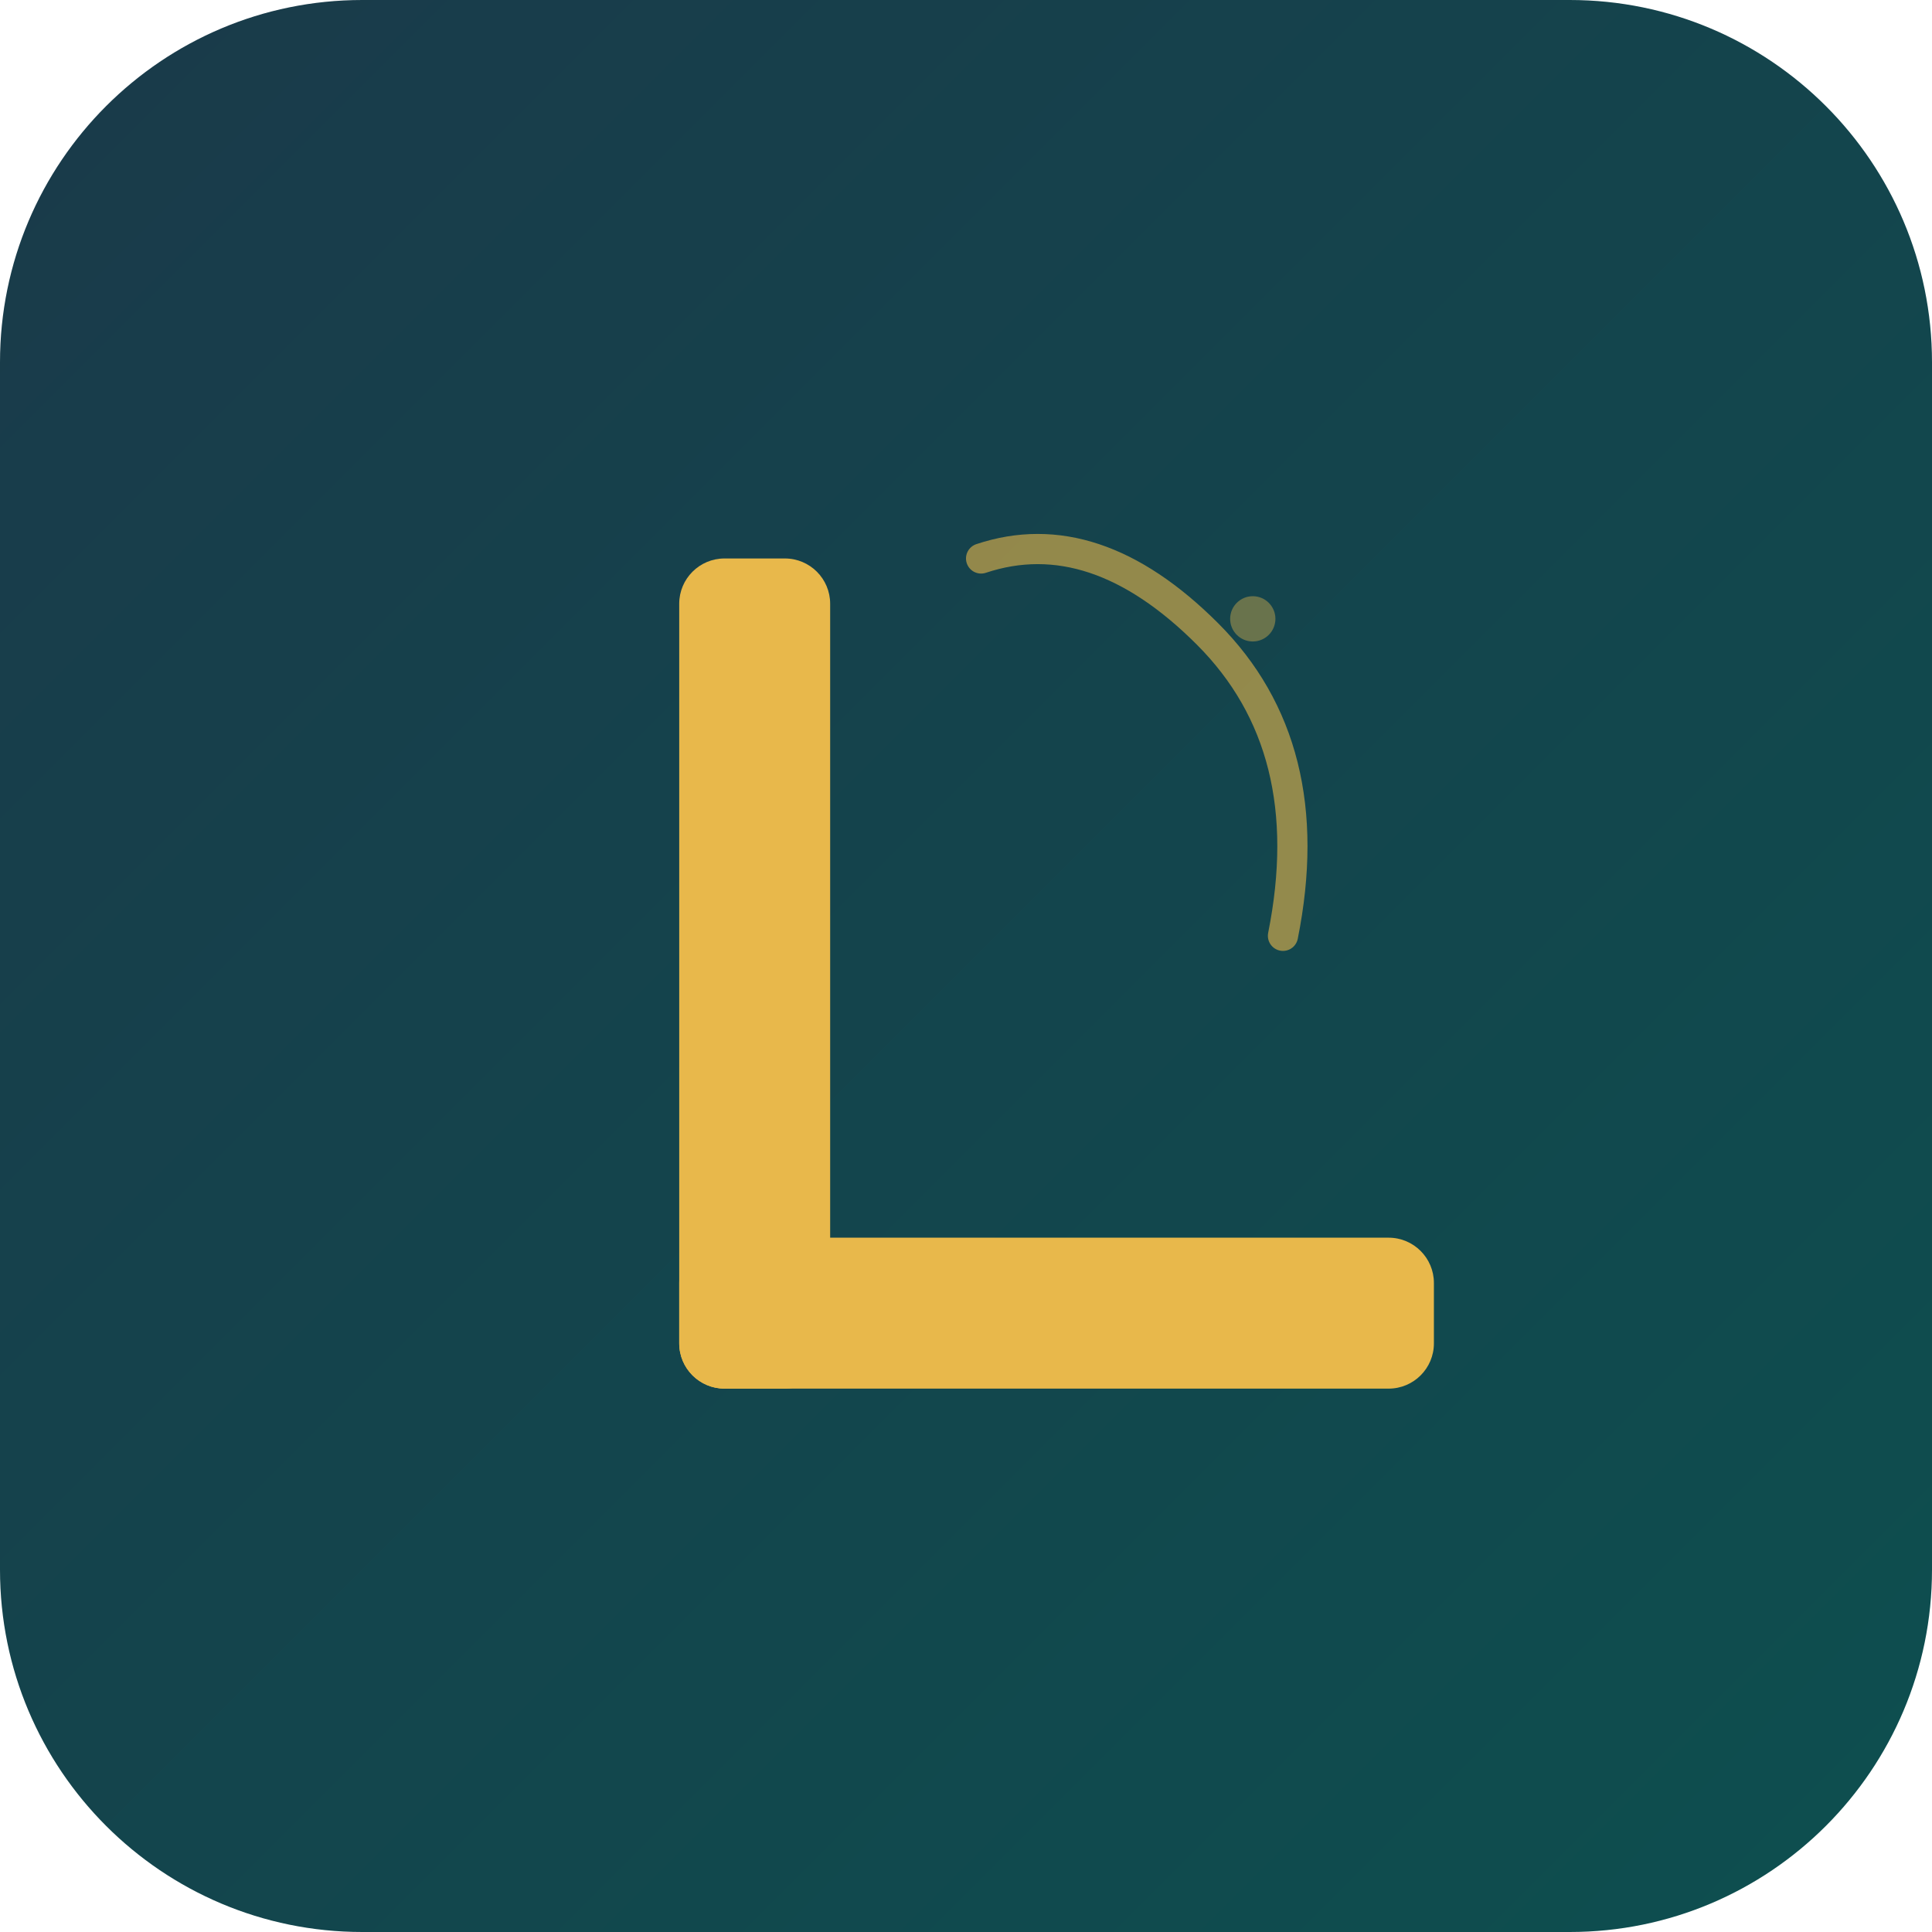
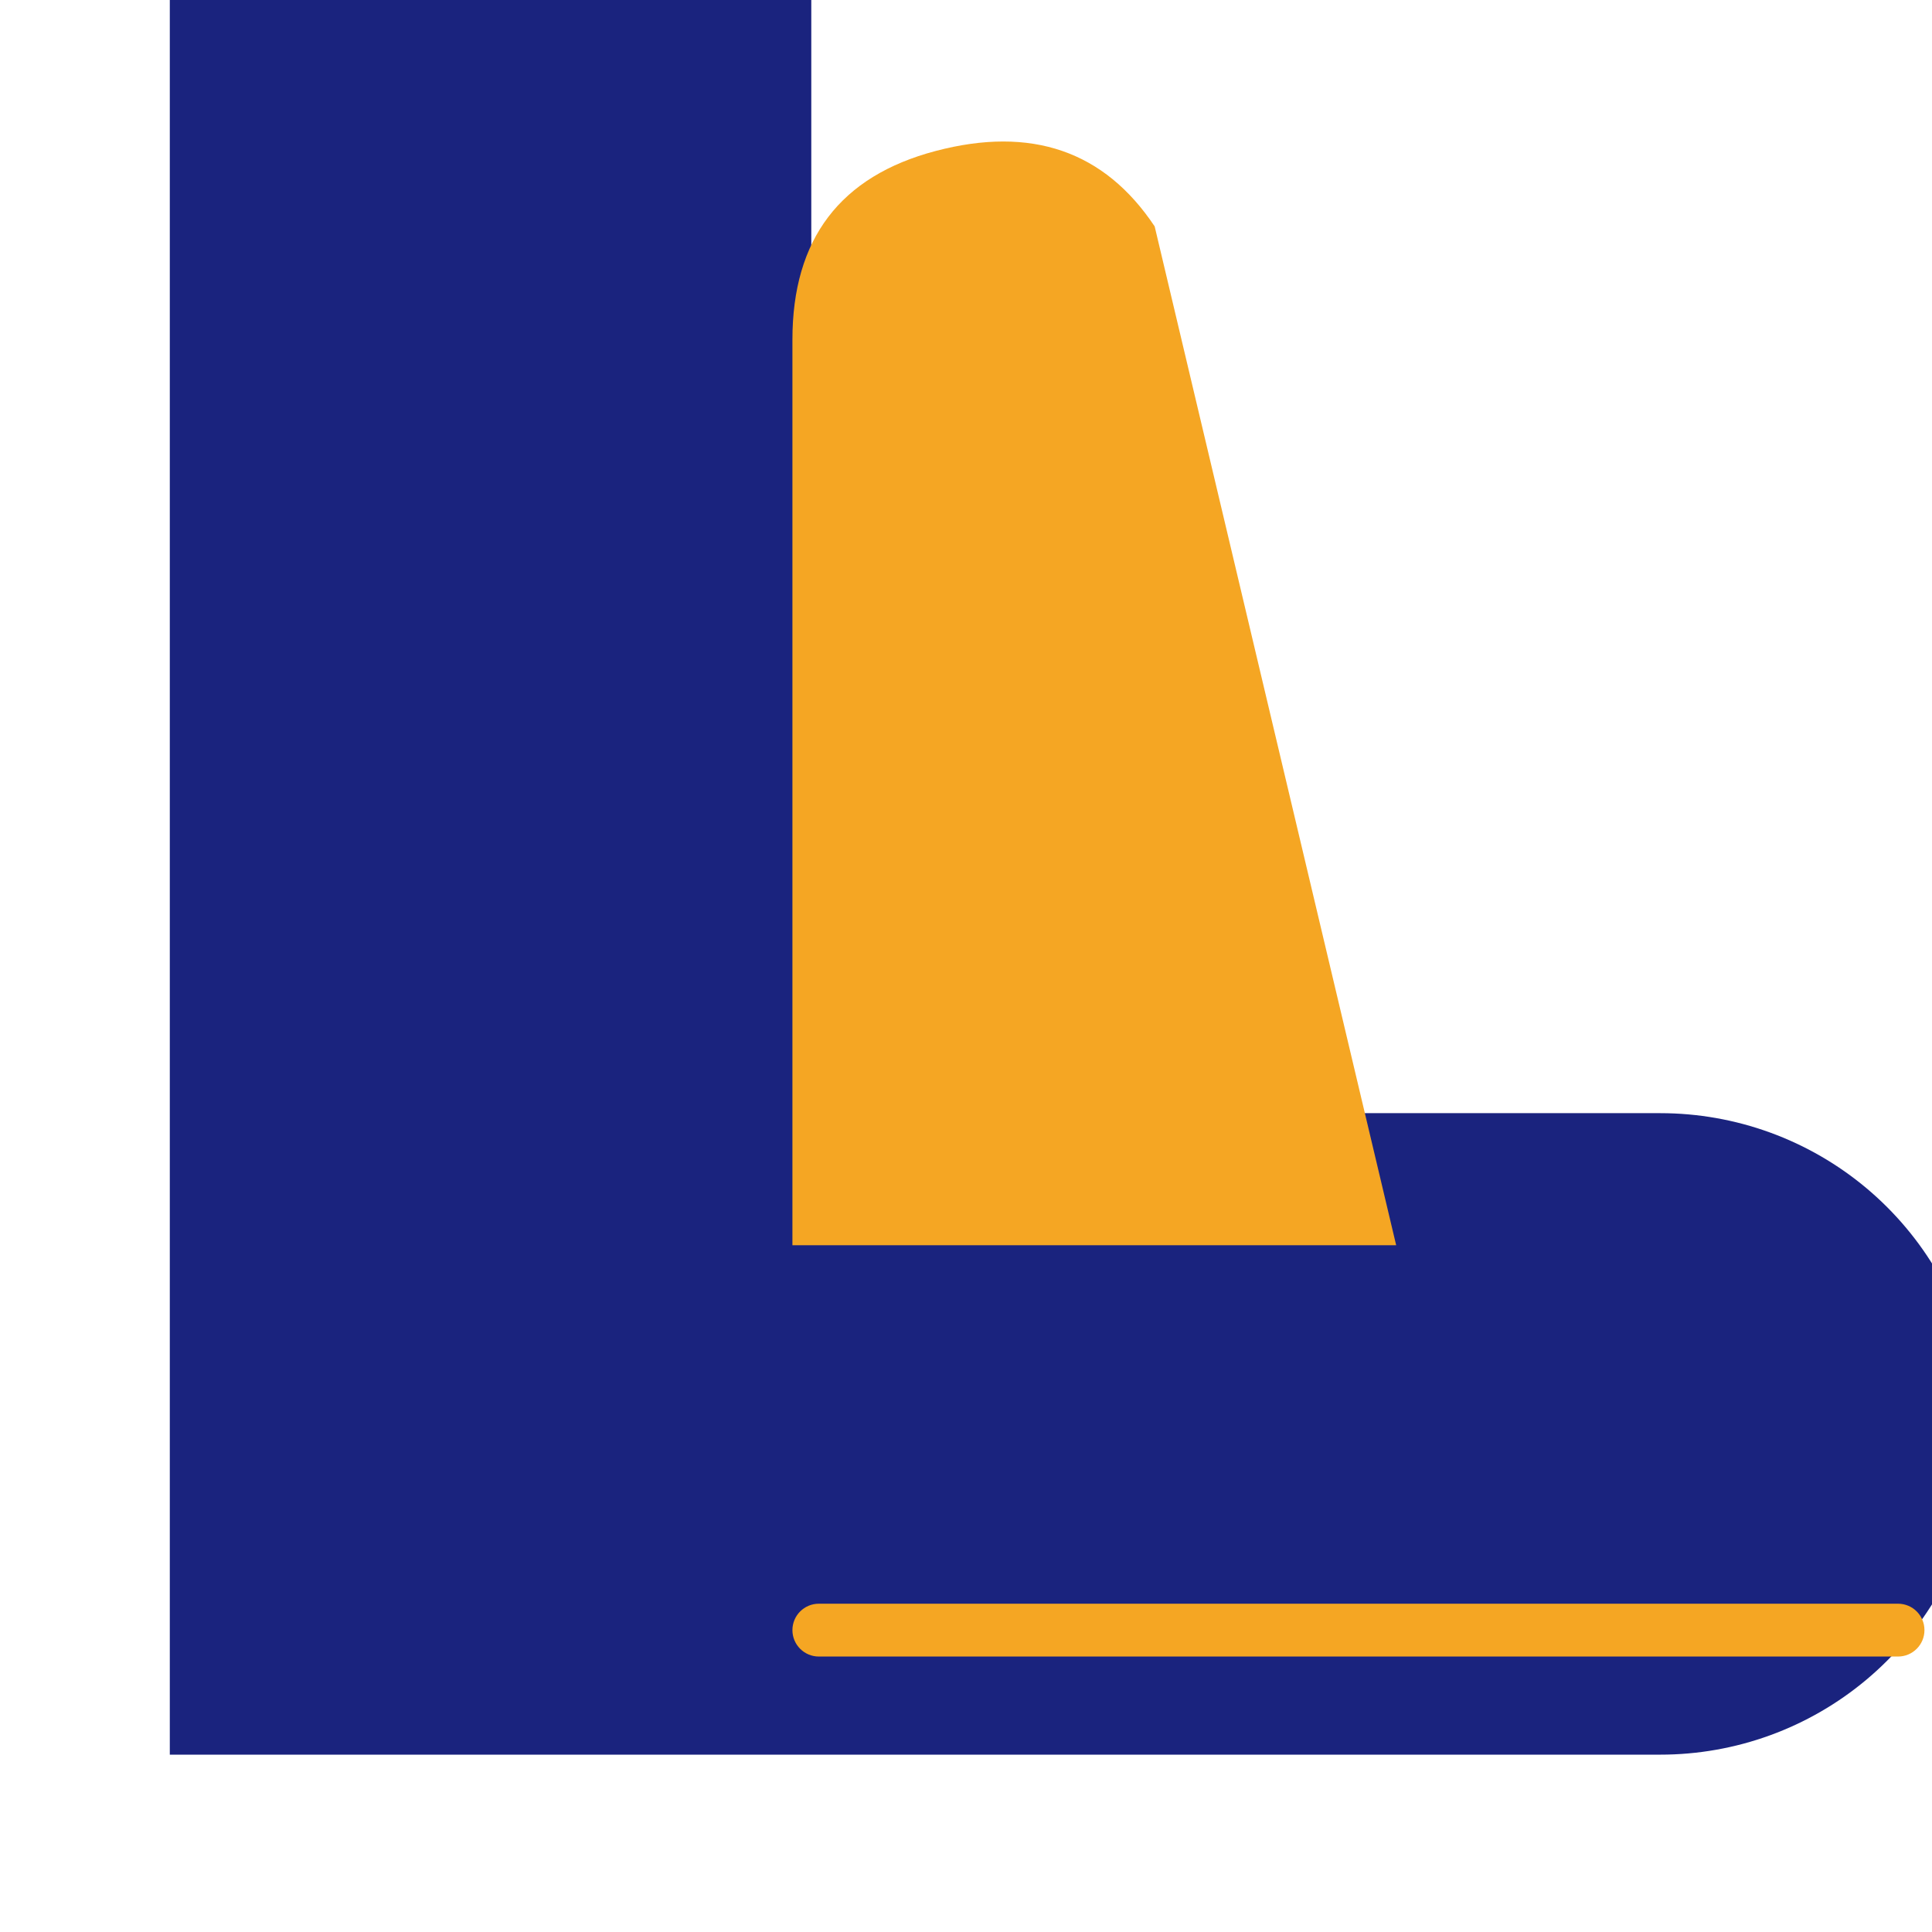
- <svg xmlns="http://www.w3.org/2000/svg" width="512" height="512" viewBox="0 0 512 512">
-   <defs>
-     <linearGradient id="bg" x1="0" y1="0" x2="1" y2="1">
-       <stop offset="0%" stop-color="#1a3a4a" />
-       <stop offset="100%" stop-color="#0d4f4f" />
-     </linearGradient>
-   </defs>
-   <rect width="512" height="512" rx="96" fill="url(#bg)" />
-   <g transform="translate(160,128)">
-     <rect x="20" y="20" width="40" height="220" rx="12" fill="#e8b84b" />
-     <rect x="20" y="200" width="200" height="40" rx="12" fill="#e8b84b" />
-     <path d="M100 20 Q130 10 160 40 Q190 70 180 120" stroke="#e8b84b" stroke-width="8" fill="none" stroke-linecap="round" opacity="0.6" />
-     <circle cx="172" cy="36" r="6" fill="#e8b84b" opacity="0.4" />
-   </g>
+ <svg xmlns="http://www.w3.org/2000/svg" viewBox="0 0 512 512" width="512" height="512">
+   <rect width="512" height="512" fill="none" />
+   <path d="M 130 0 L 130 380 L 440 380" fill="none" stroke="#1a237e" stroke-width="170" stroke-linecap="round" stroke-linejoin="miter" />
+   <path d="M 210 330             L 210 90             Q 210 50 248 40             Q 286 30 306 60             L 370 330 Z" fill="#f5a623" />
+   <rect x="210" y="425" width="300" height="14" rx="7" fill="#f5a623" />
</svg>
